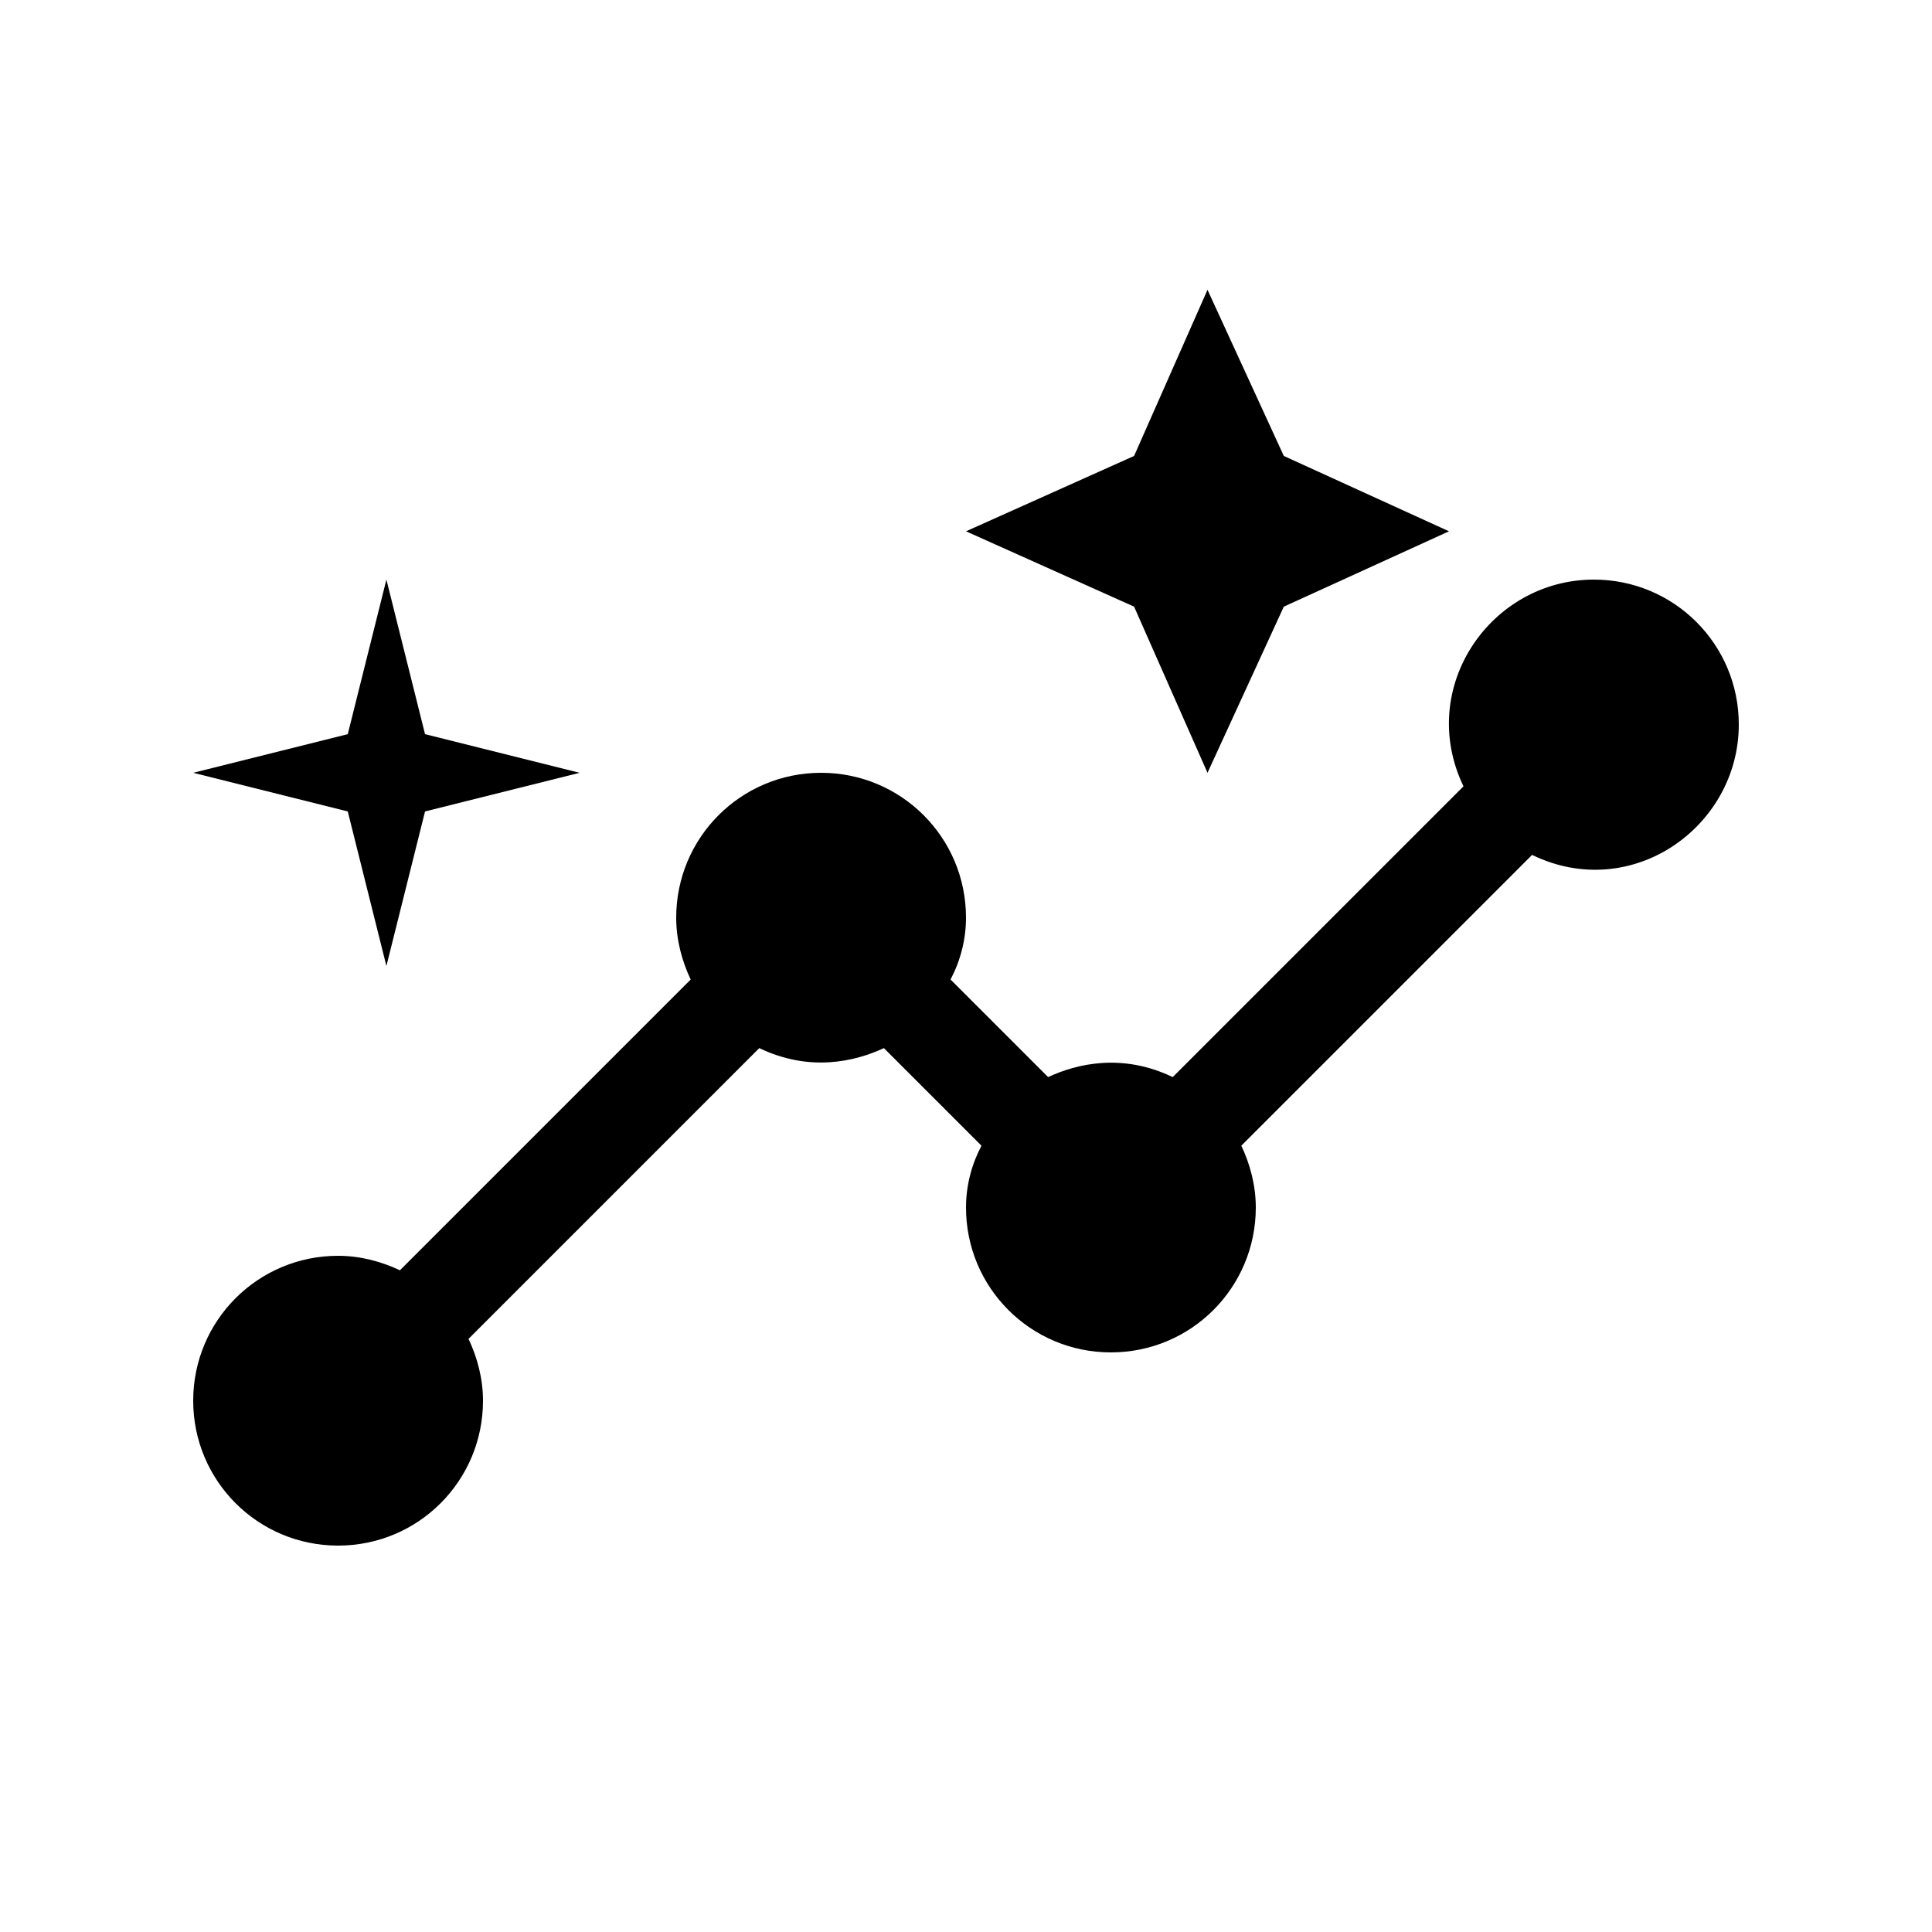
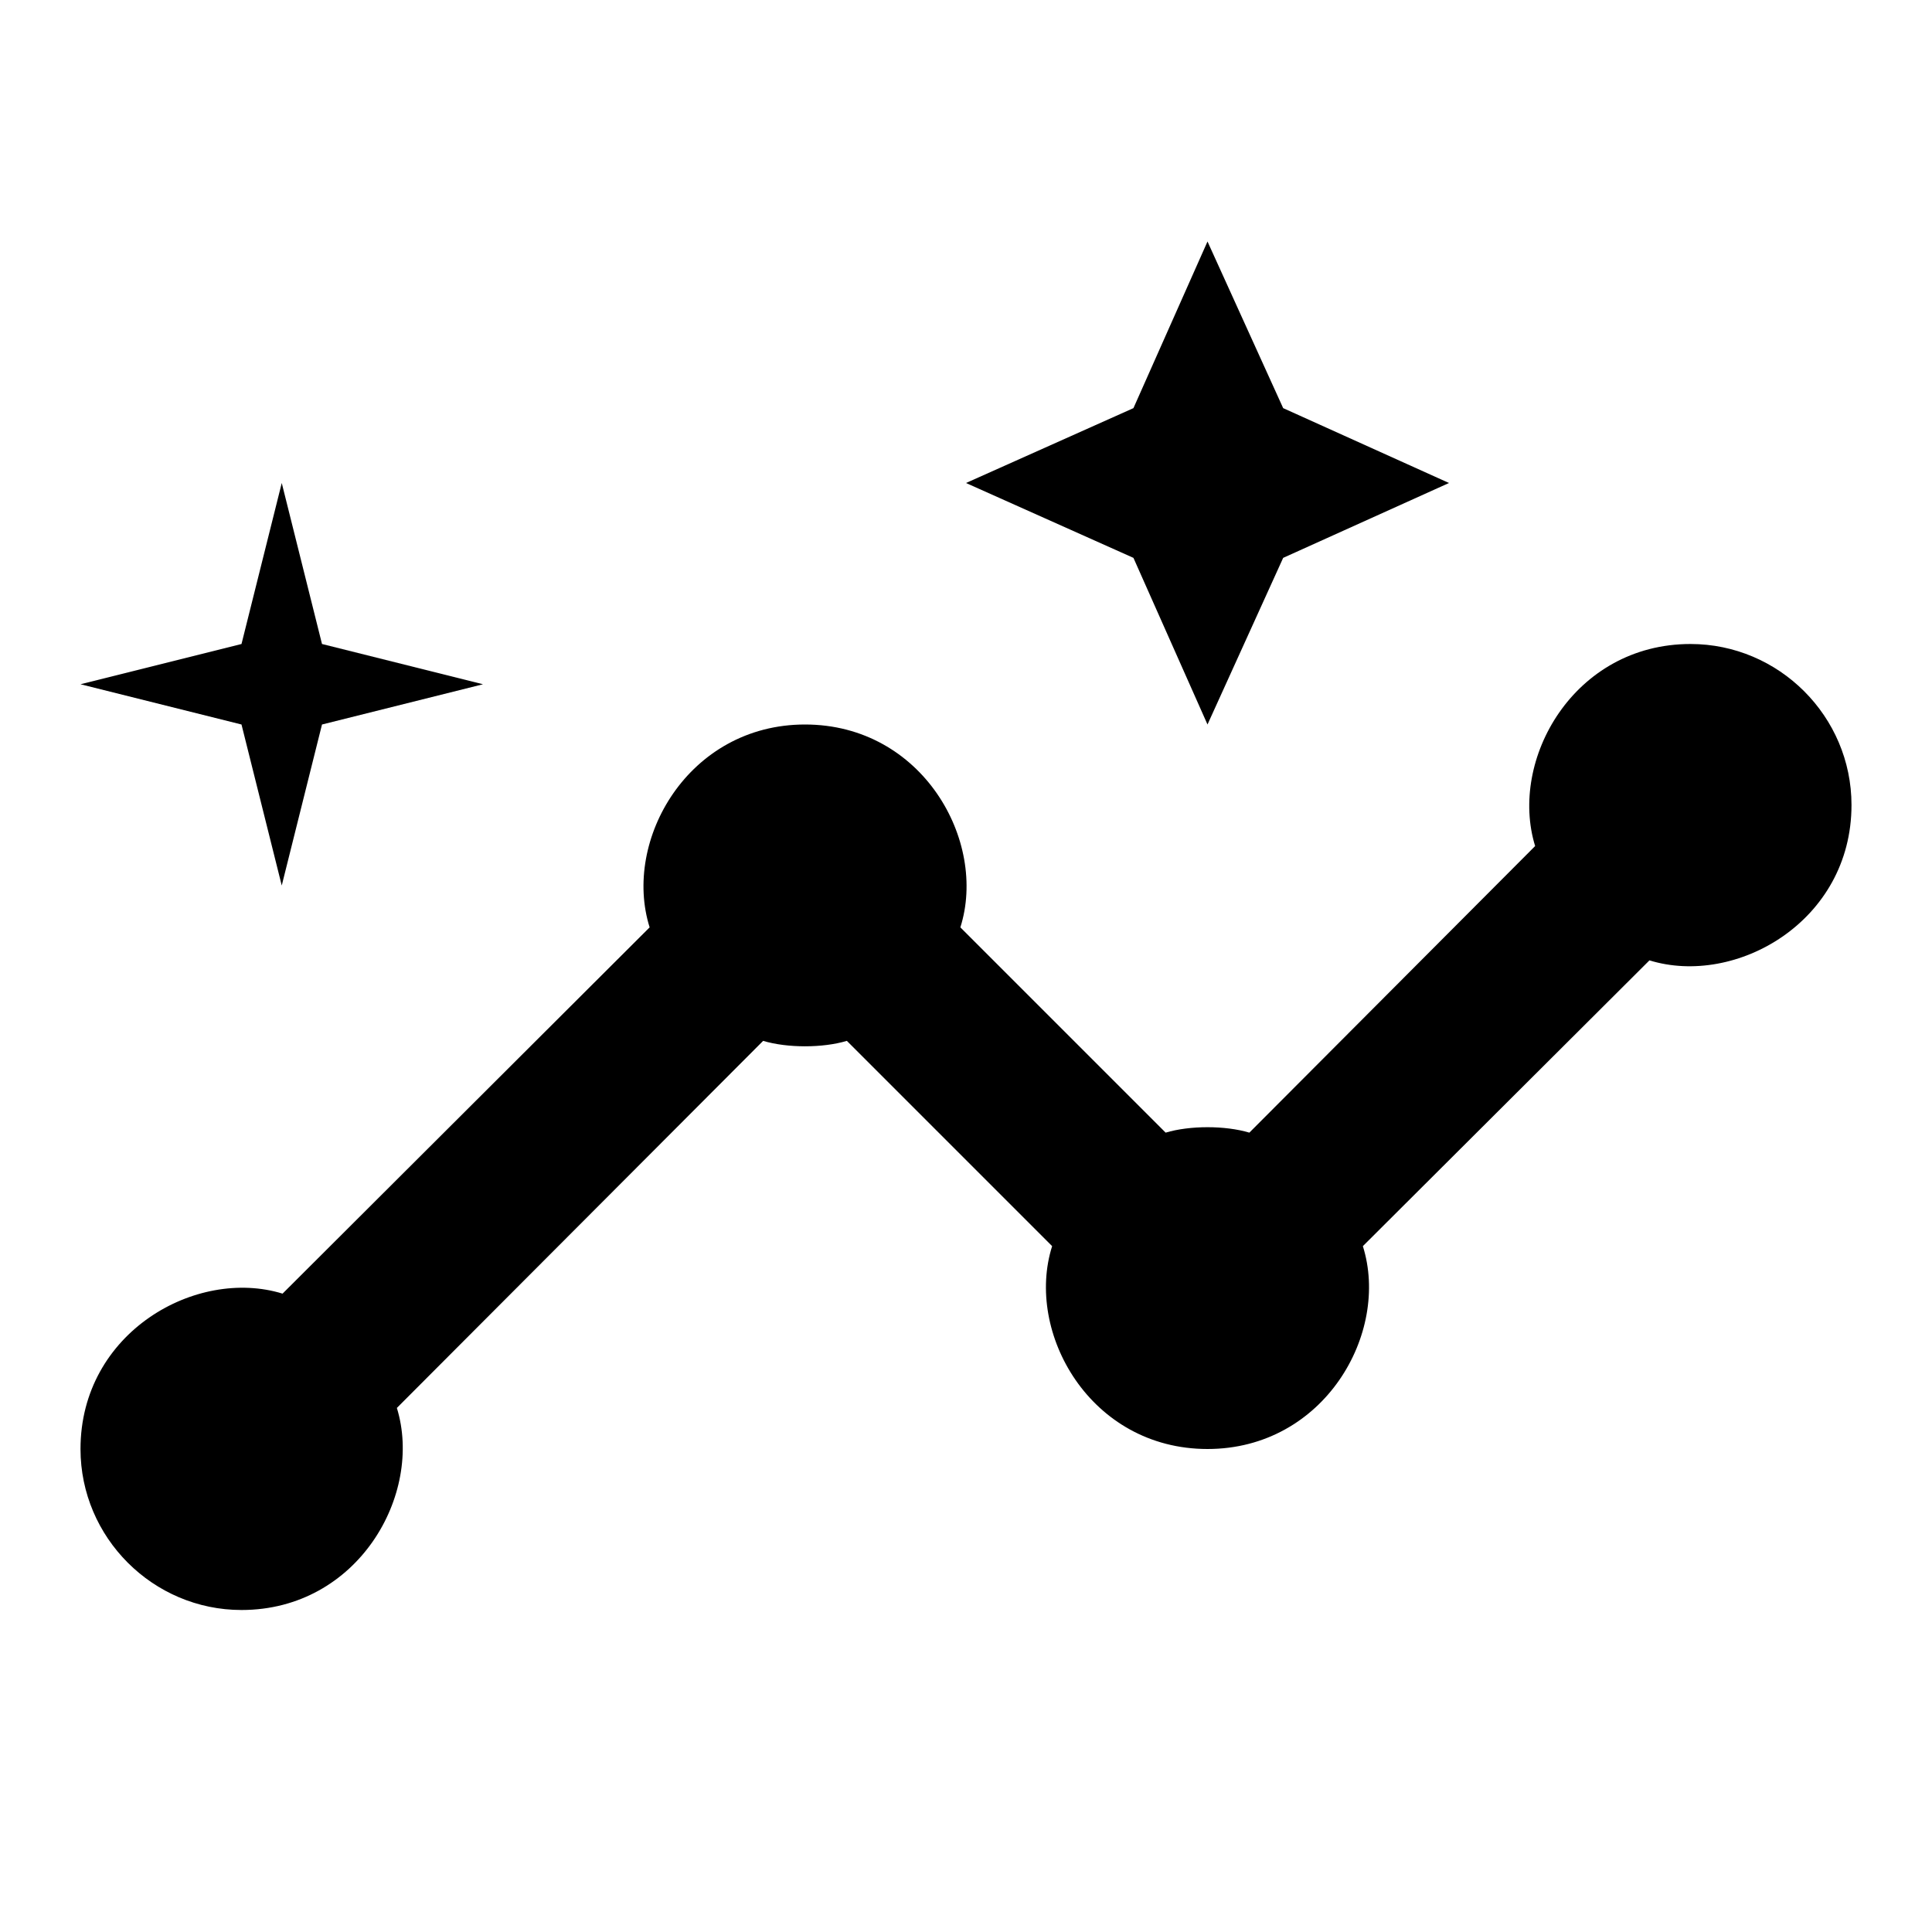
- <svg xmlns="http://www.w3.org/2000/svg" enable-background="new 0 0 20 20" height="20" viewBox="0 0 20 20" width="20">
+ <svg xmlns="http://www.w3.org/2000/svg" enable-background="new 0 0 24 24" height="24" viewBox="0 0 24 24" width="24">
  <g>
-     <rect fill="none" height="20" width="20" />
+     <rect fill="none" height="24" width="24" />
  </g>
  <g>
    <g>
-       <polygon points="12.5,8 13.29,6.28 15,5.5 13.29,4.72 12.5,3 11.74,4.72 10,5.5 11.74,6.28" />
-       <polygon points="4,10 4.4,8.4 6,8 4.4,7.6 4,6 3.6,7.6 2,8 3.6,8.4" />
-       <path d="M16.5,6c-1.07,0-1.84,1.12-1.35,2.14l-3.01,3.01c-0.52-0.25-0.99-0.14-1.29,0l-1.01-1.01C9.94,9.95,10,9.73,10,9.5 C10,8.67,9.33,8,8.5,8S7,8.67,7,9.5c0,0.23,0.06,0.45,0.15,0.64l-3.01,3.01C3.95,13.06,3.73,13,3.5,13C2.67,13,2,13.67,2,14.5 S2.67,16,3.5,16S5,15.33,5,14.5c0-0.23-0.06-0.45-0.15-0.64l3.01-3.01c0.52,0.25,0.99,0.14,1.29,0l1.01,1.01 C10.06,12.05,10,12.27,10,12.5c0,0.83,0.67,1.5,1.5,1.5s1.5-0.67,1.5-1.5c0-0.23-0.06-0.45-0.15-0.64l3.01-3.01 C16.89,9.35,18,8.56,18,7.5C18,6.67,17.33,6,16.5,6z" />
+       <path d="M21,8c-1.45,0-2.26,1.44-1.93,2.51l-3.55,3.56c-0.3-0.09-0.74-0.09-1.04,0l-2.55-2.55C12.27,10.45,11.46,9,10,9 c-1.45,0-2.27,1.44-1.93,2.52l-4.56,4.55C2.44,15.74,1,16.55,1,18c0,1.1,0.9,2,2,2c1.45,0,2.26-1.44,1.93-2.51l4.55-4.56 c0.3,0.09,0.74,0.09,1.04,0l2.55,2.55C12.73,16.55,13.54,18,15,18c1.45,0,2.27-1.44,1.93-2.52l3.56-3.55 C21.56,12.26,23,11.45,23,10C23,8.9,22.1,8,21,8z" />
+       <polygon points="15,9 15.94,6.93 18,6 15.94,5.07 15,3 14.08,5.07 12,6 14.08,6.93" />
+       <polygon points="3.5,11 4,9 6,8.5 4,8 3.5,6 3,8 1,8.5 3,9" />
    </g>
  </g>
</svg>
